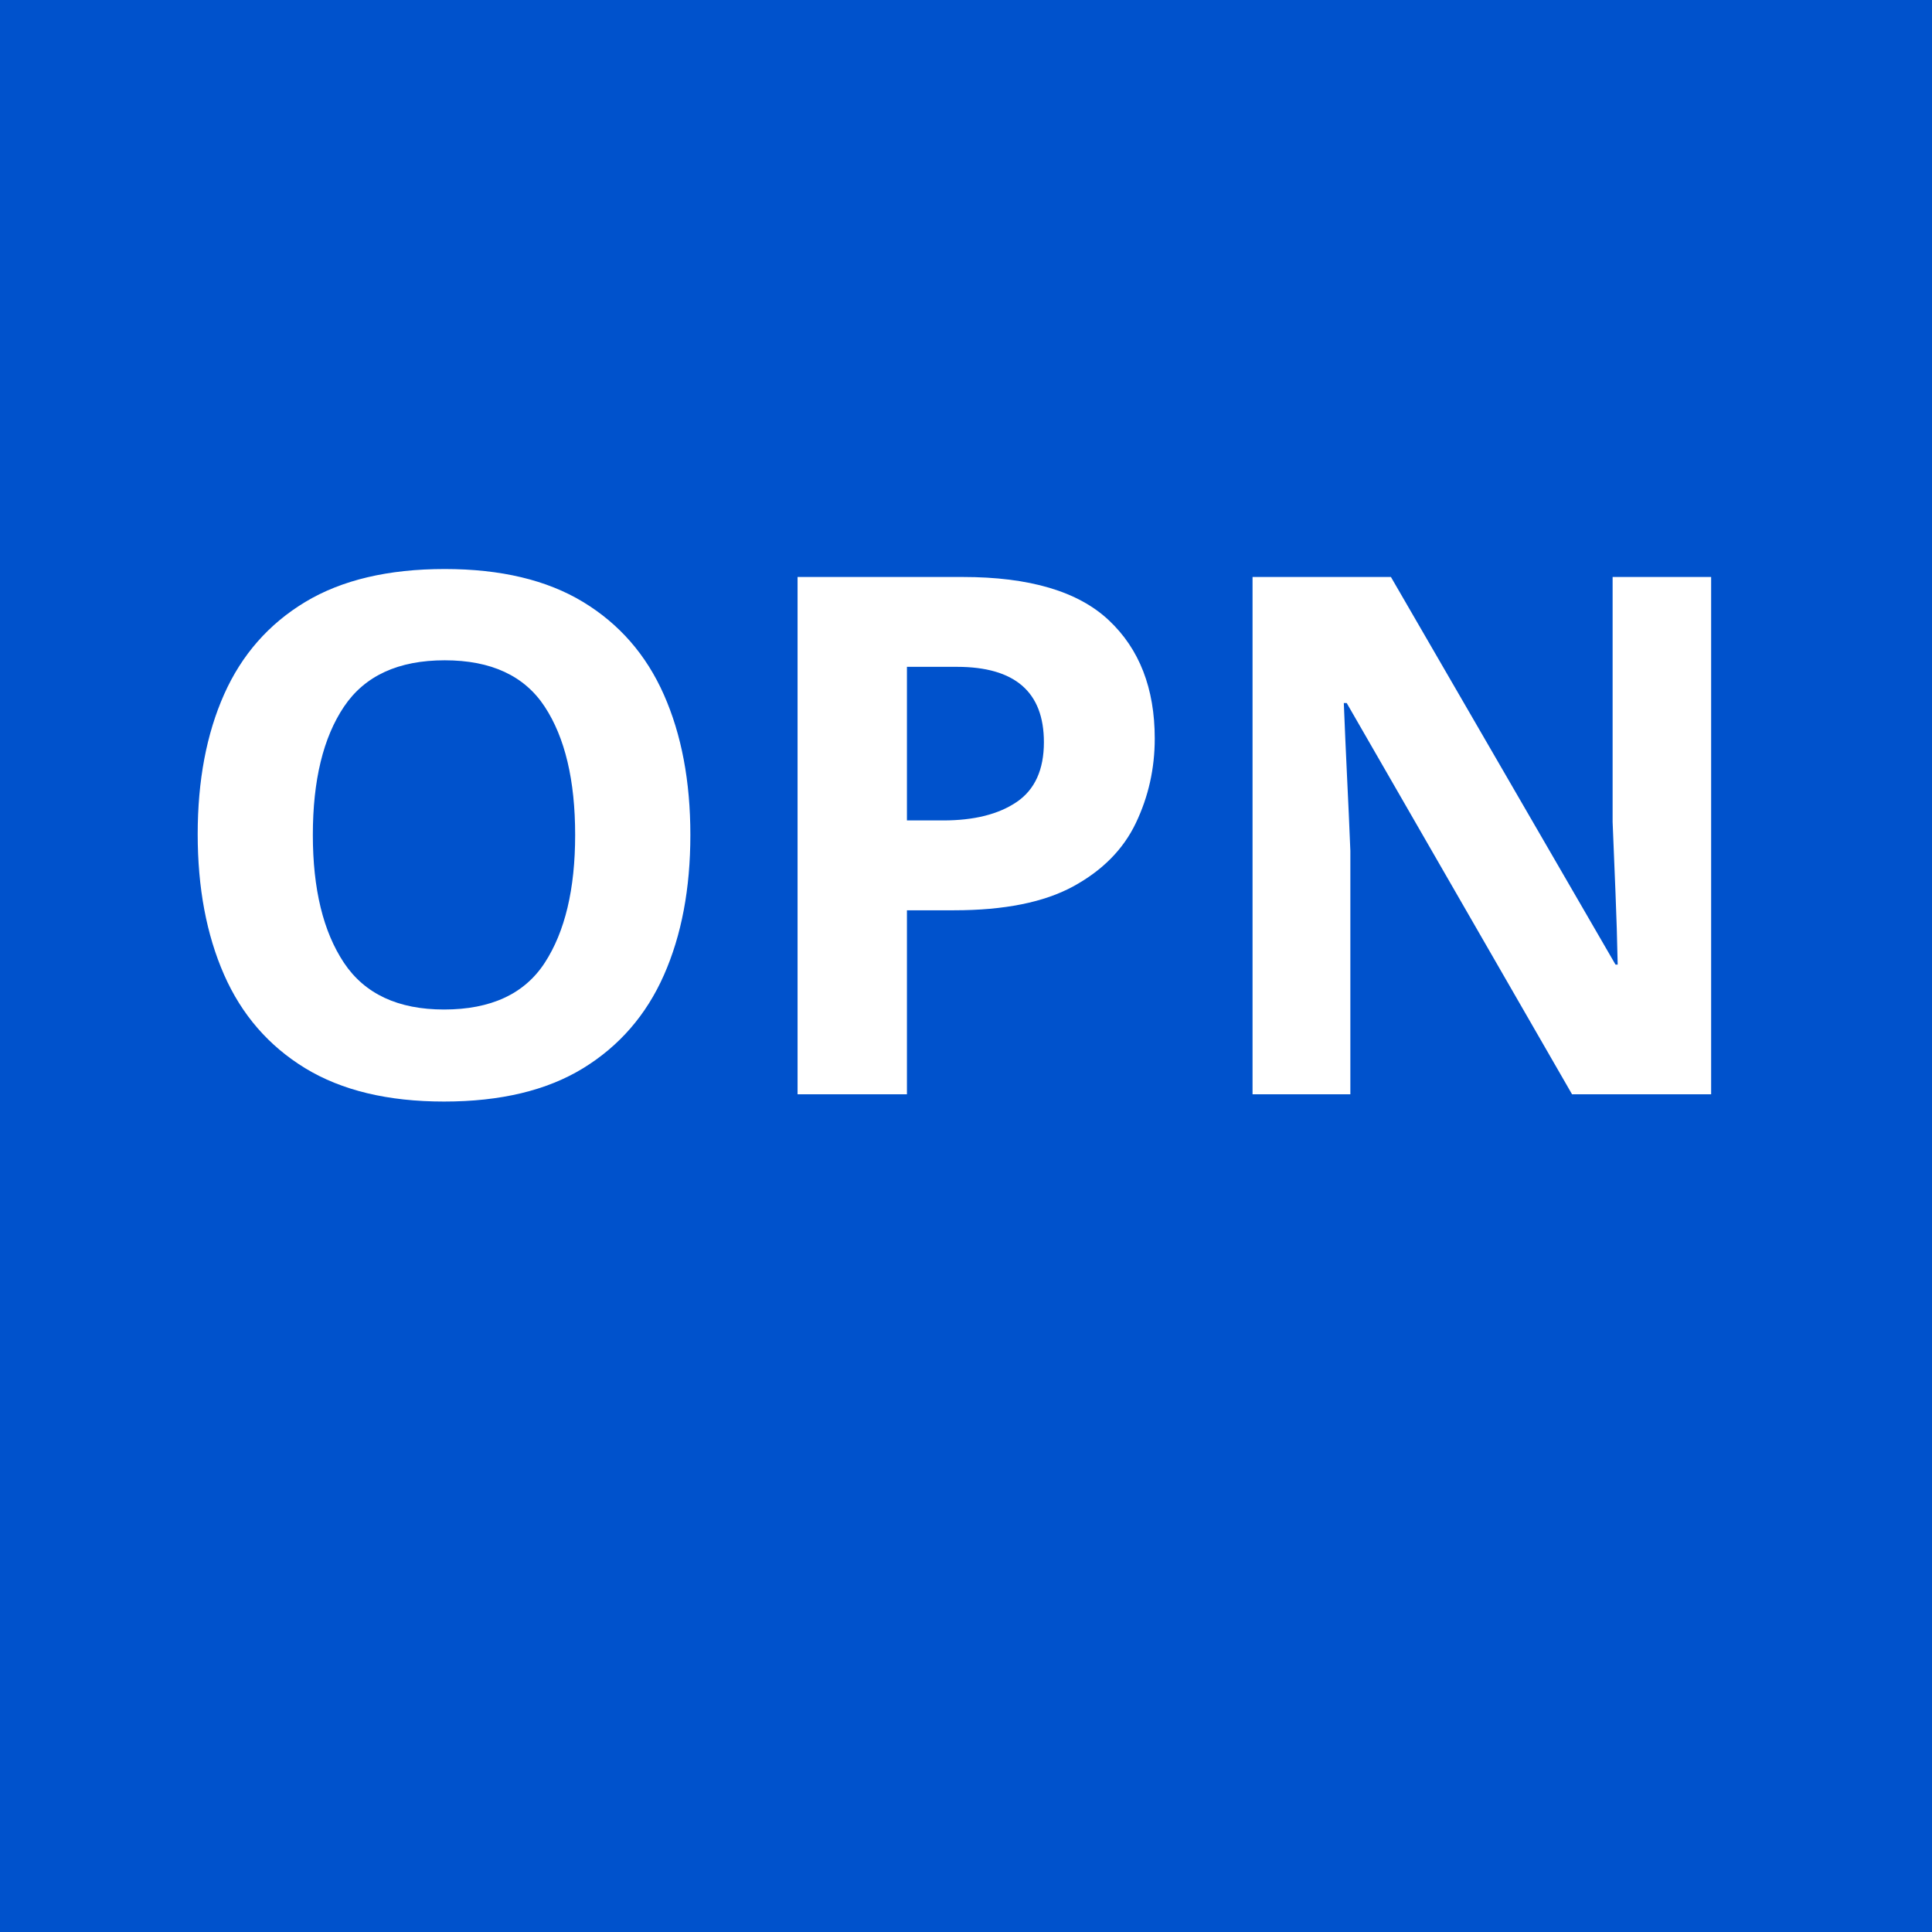
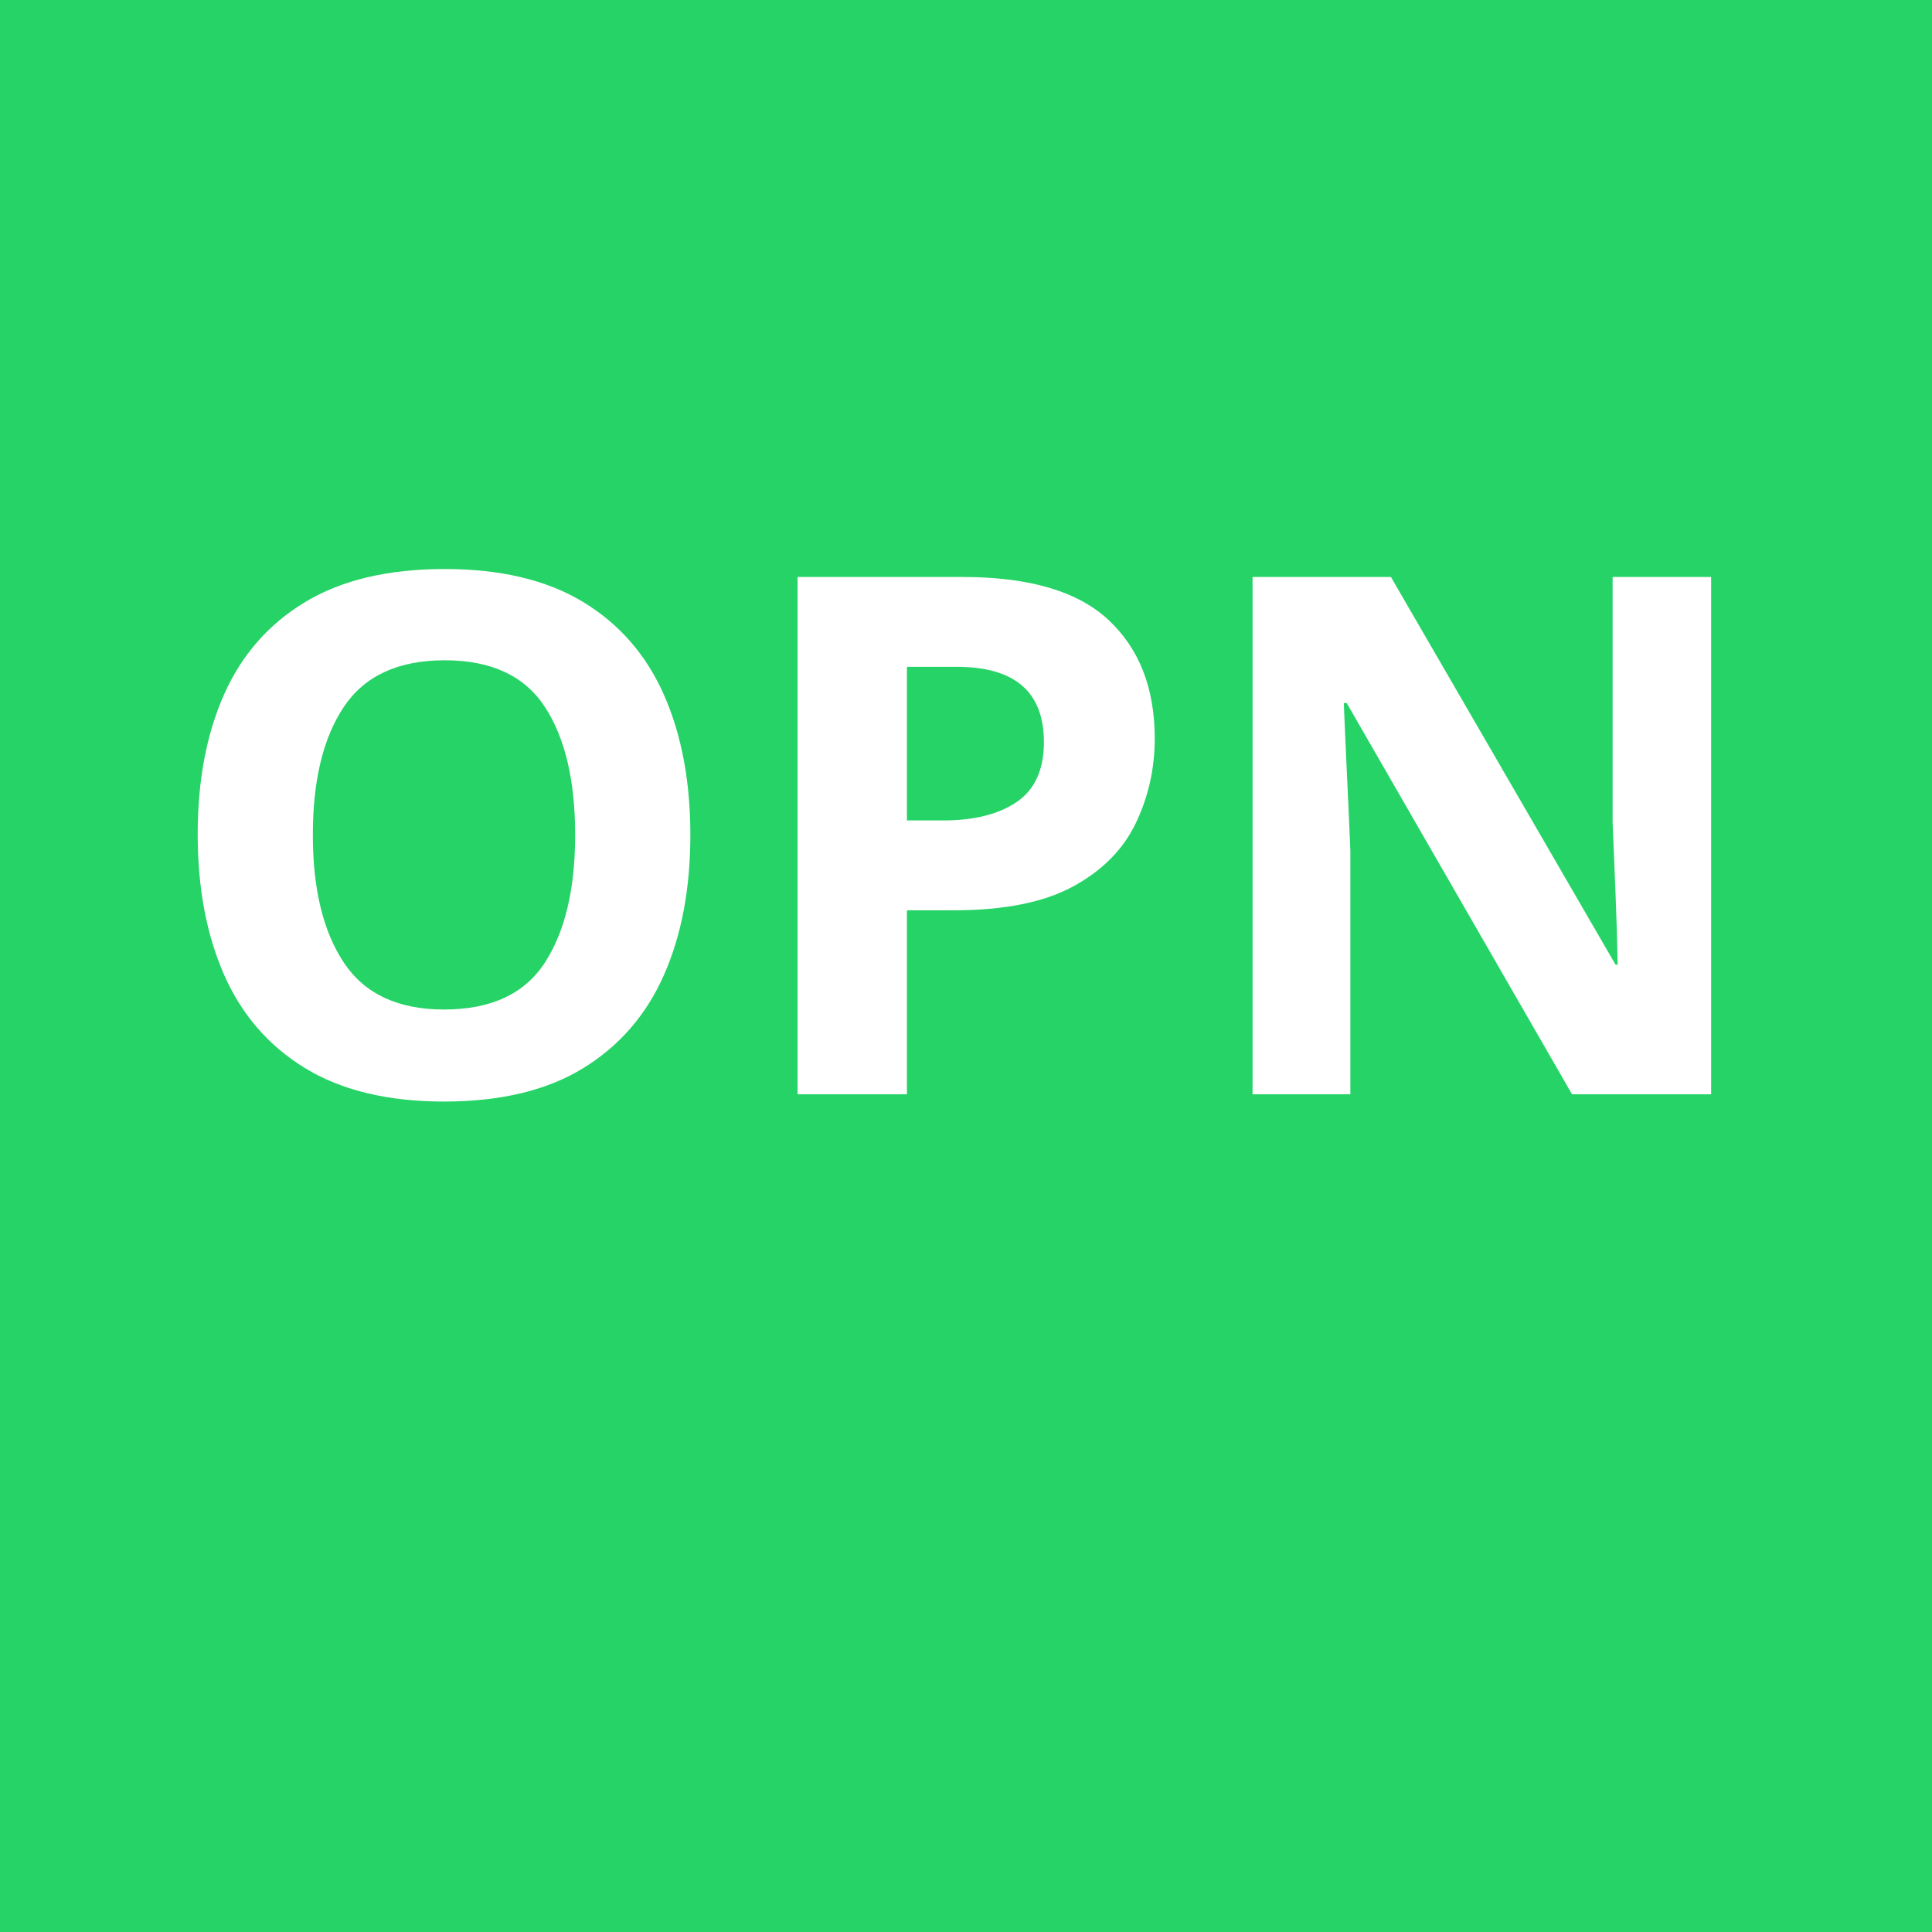
<svg xmlns="http://www.w3.org/2000/svg" viewBox="0 0 512 512" width="512" height="512">
-   <rect width="512" height="512" fill="#0052cc" />
+   <rect width="512" height="512" fill="#25D366" />
  <text x="256" y="290" font-family="system-ui, sans-serif" font-size="192" font-weight="700" fill="white" text-anchor="middle">OPN</text>
</svg>
